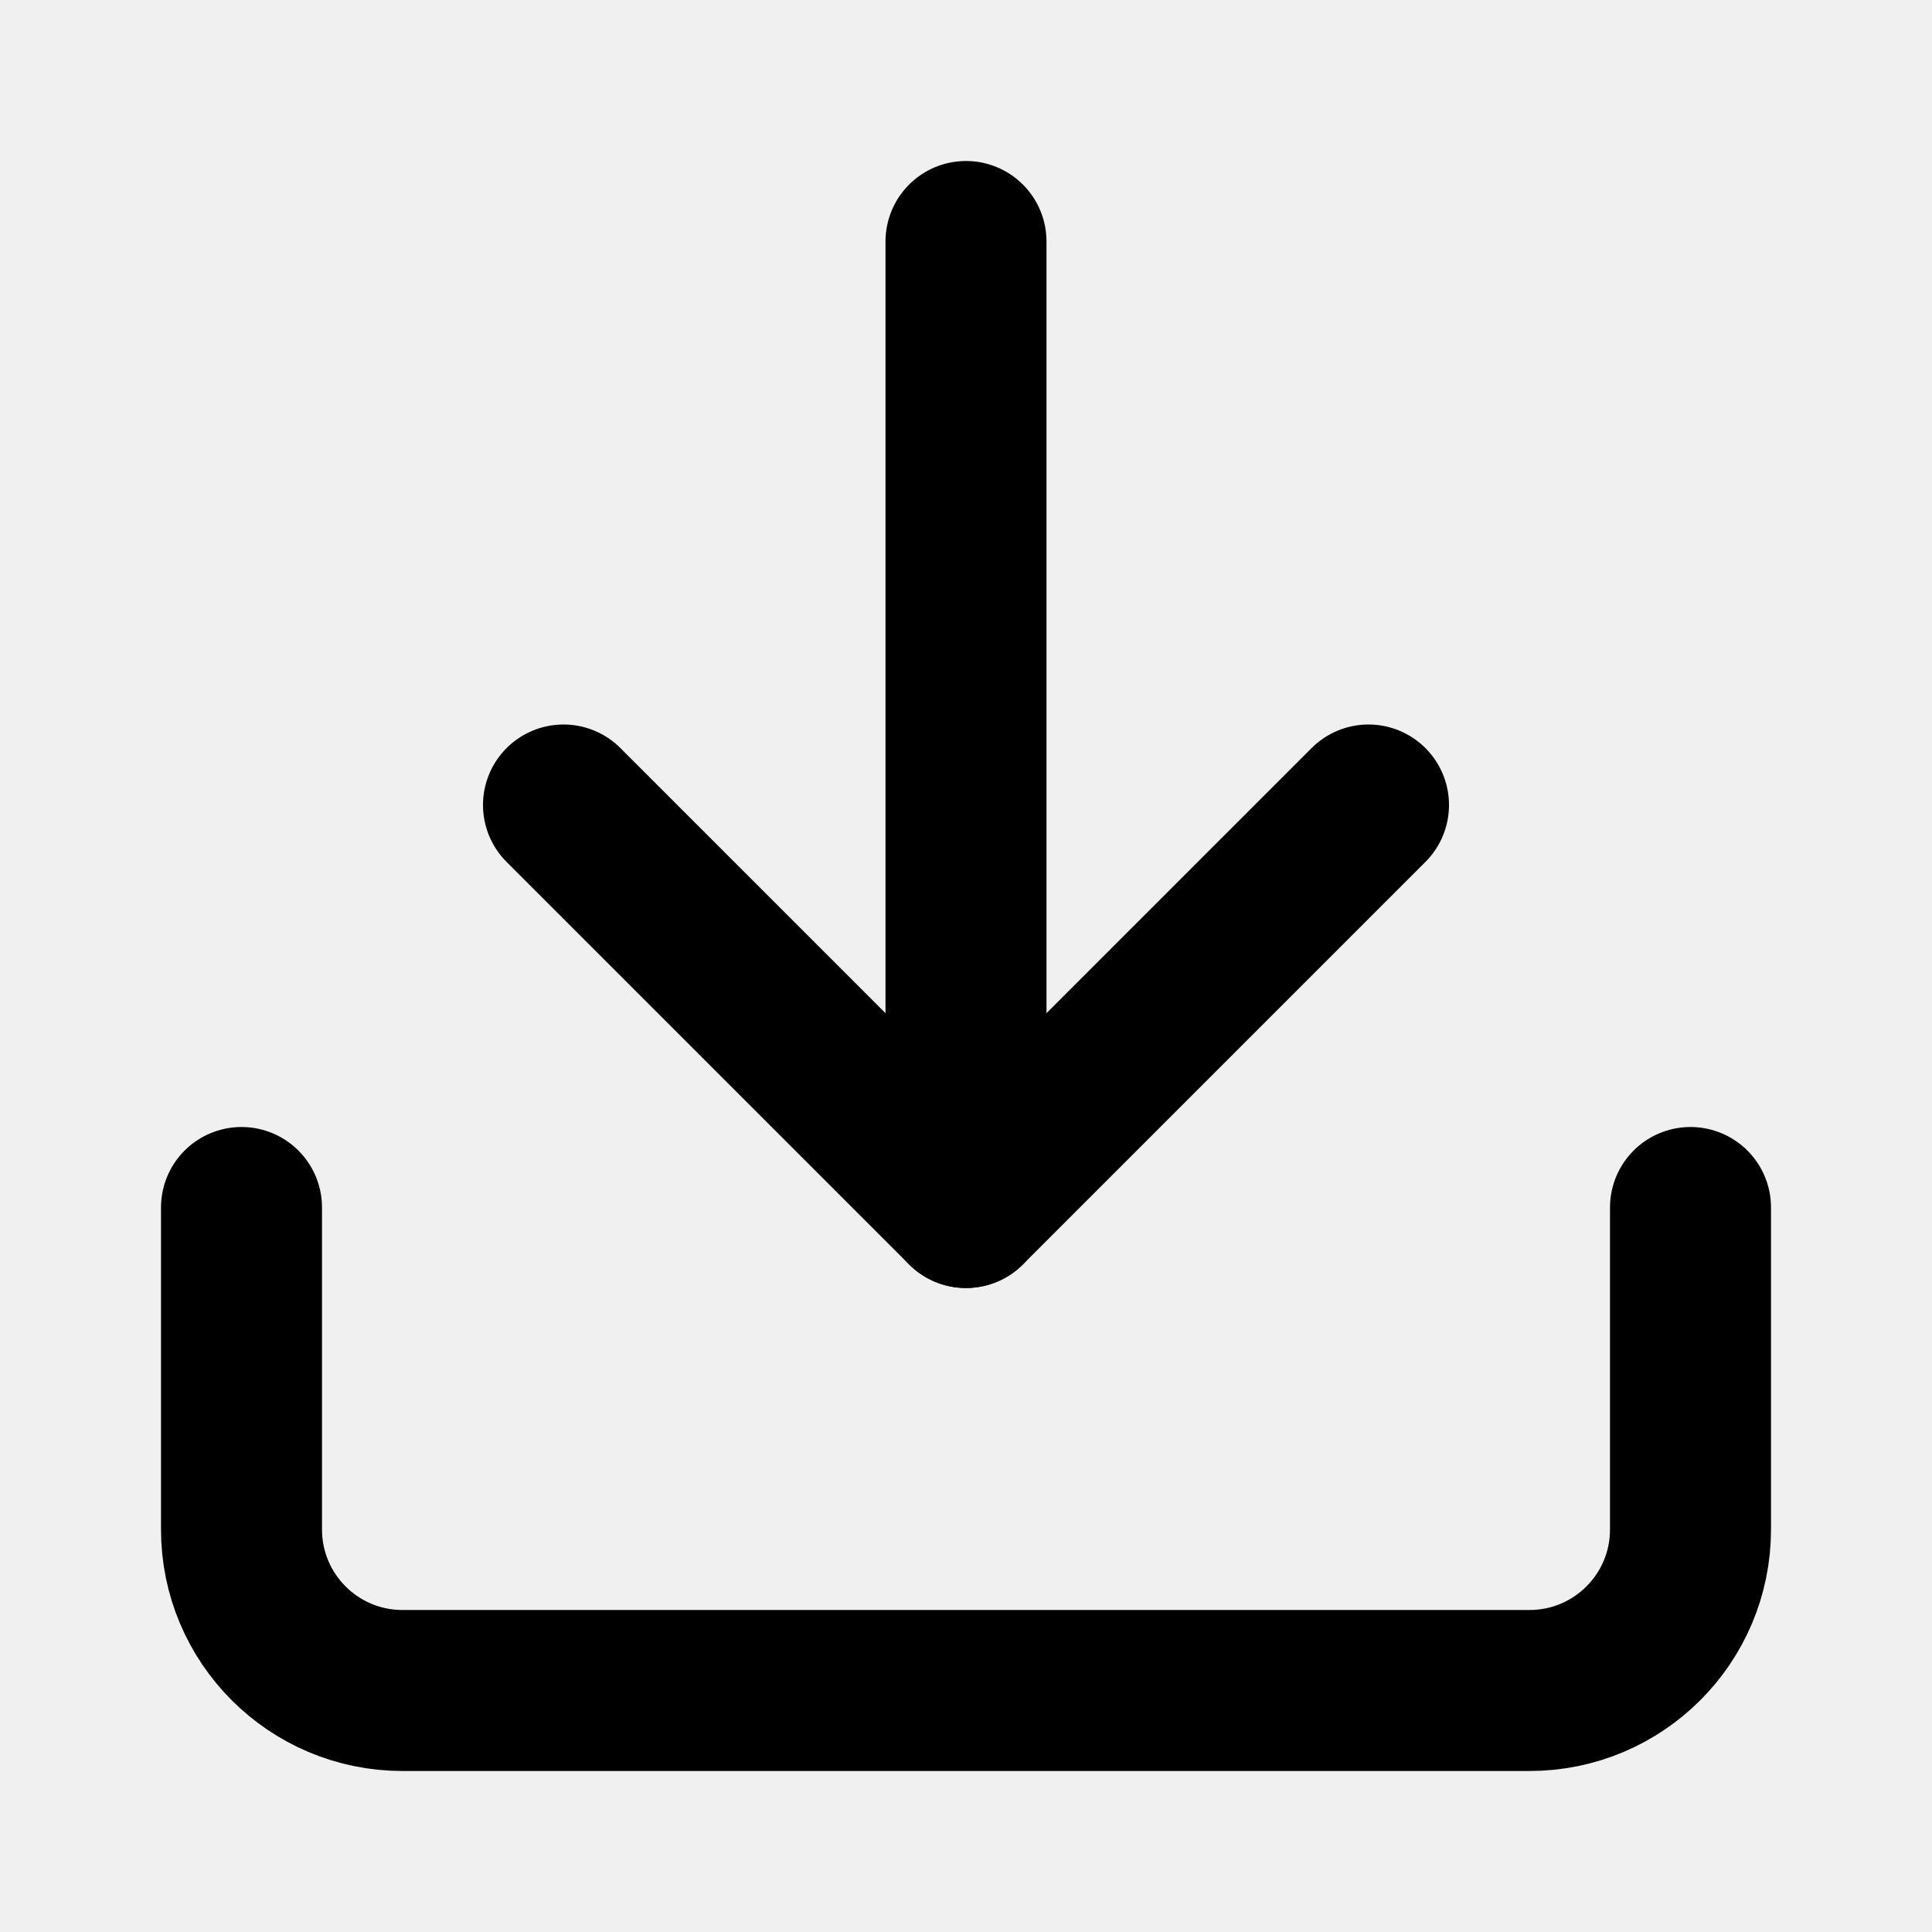
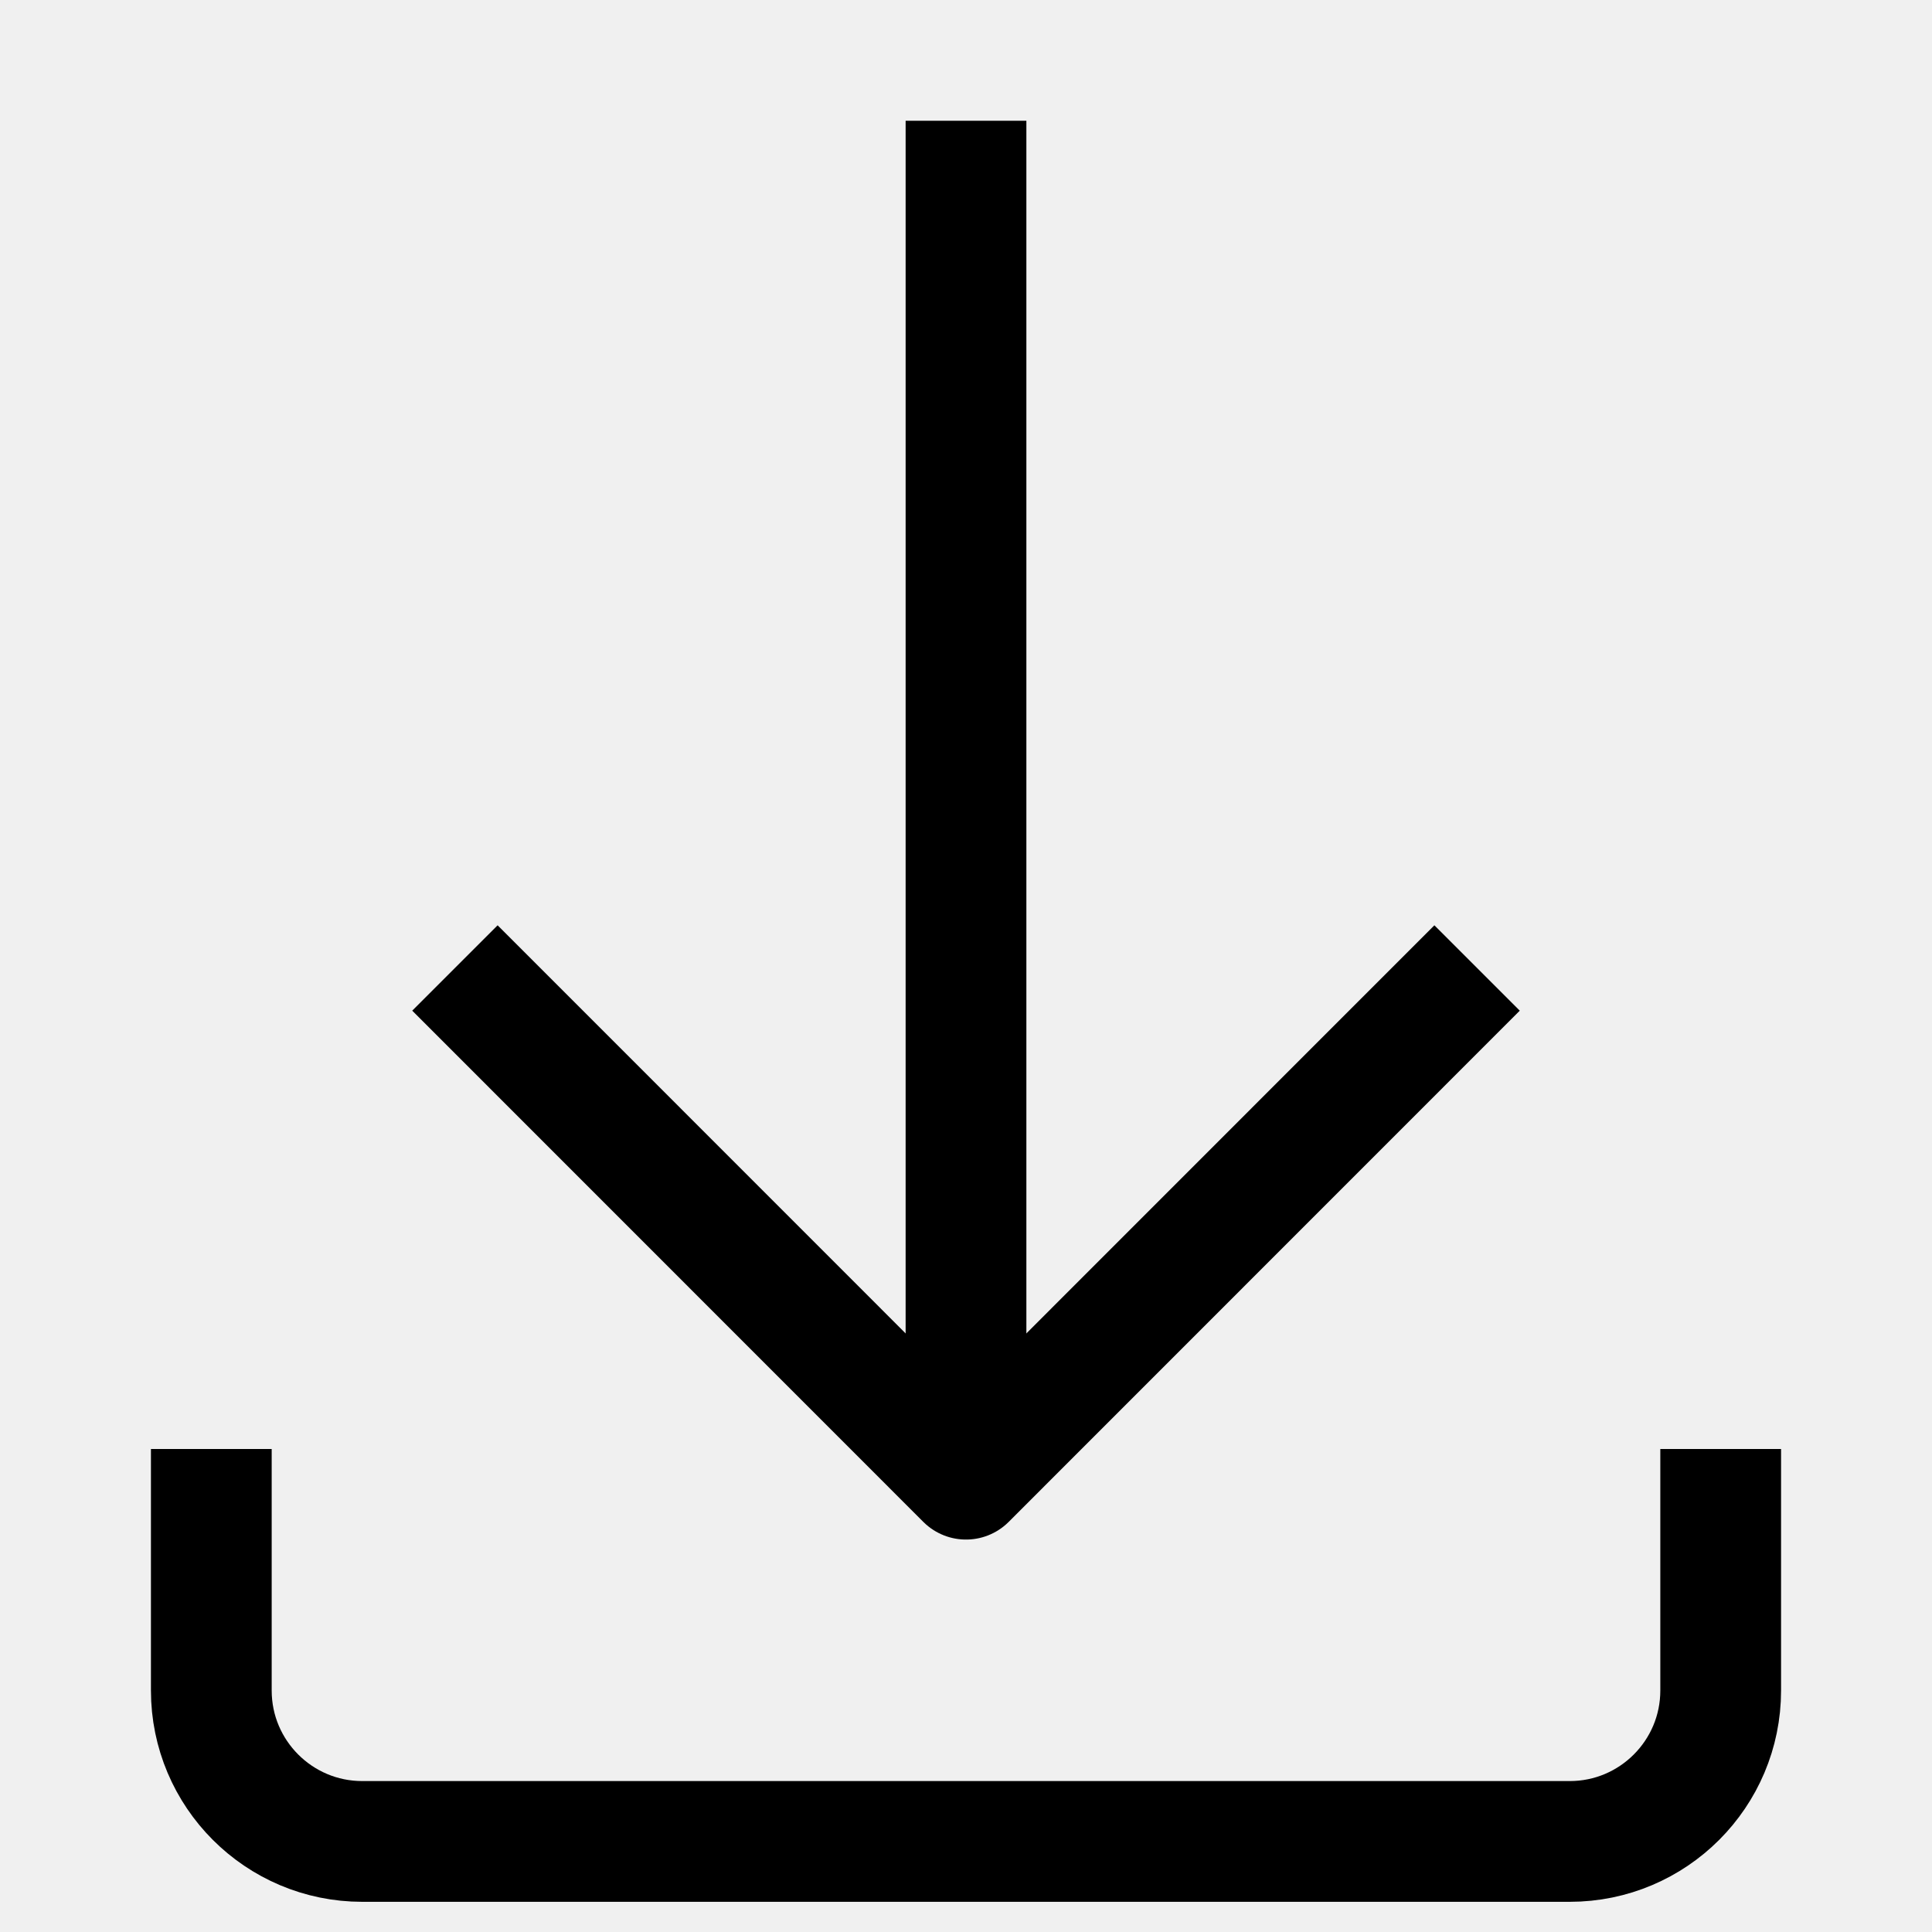
- <svg xmlns="http://www.w3.org/2000/svg" width="16" height="16" viewBox="0 0 24 24" fill="none" stroke="currentColor" stroke-width="2" stroke-linecap="round" stroke-linejoin="round" class="feather feather-download">
-   <path d="M21 15v4a2 2 0 0 1-2 2H5a2 2 0 0 1-2-2v-4" />
-   <polyline points="7 10 12 15 17 10" />
-   <line x1="12" y1="15" x2="12" y2="3" />
+ <svg xmlns="http://www.w3.org/2000/svg" version="1.1" id="Layer_1" x="0px" y="0px" width="16px" height="16px" viewBox="0 0 16 16" style="enable-background:new 0 0 16 16;" xml:space="preserve">
+   <style type="text/css">
+ 	.st0{fill:none;stroke:#000000;stroke-width:1;stroke-miterlimit:10;}
+ 	.st1{fill:none;}
+ 	.st2{fill:none;stroke:#FFFFFF;stroke-width:1;stroke-miterlimit:10;}
+ 	.st3{fill:none;stroke:#000000;stroke-width:1;stroke-linejoin:round;stroke-miterlimit:10;}
+ 	.st4{fill:none;stroke:#000000;stroke-width:1;stroke-linecap:square;stroke-linejoin:round;stroke-miterlimit:10;}
+ </style>
+   <g>
+     <polyline class="st4" points="11.879,8.37 8,12.25 4.121,8.37  " />
+     <path class="st3" d="M14.25,12v2c0,0.69-0.56,1.25-1.25,1.25H3c-0.69,0-1.25-0.56-1.25-1.25v-2" />
+     <line class="st3" x1="8" y1="12.25" x2="8" y2="1" />
+     <rect class="st1" width="16" height="16" />
+   </g>
</svg>
